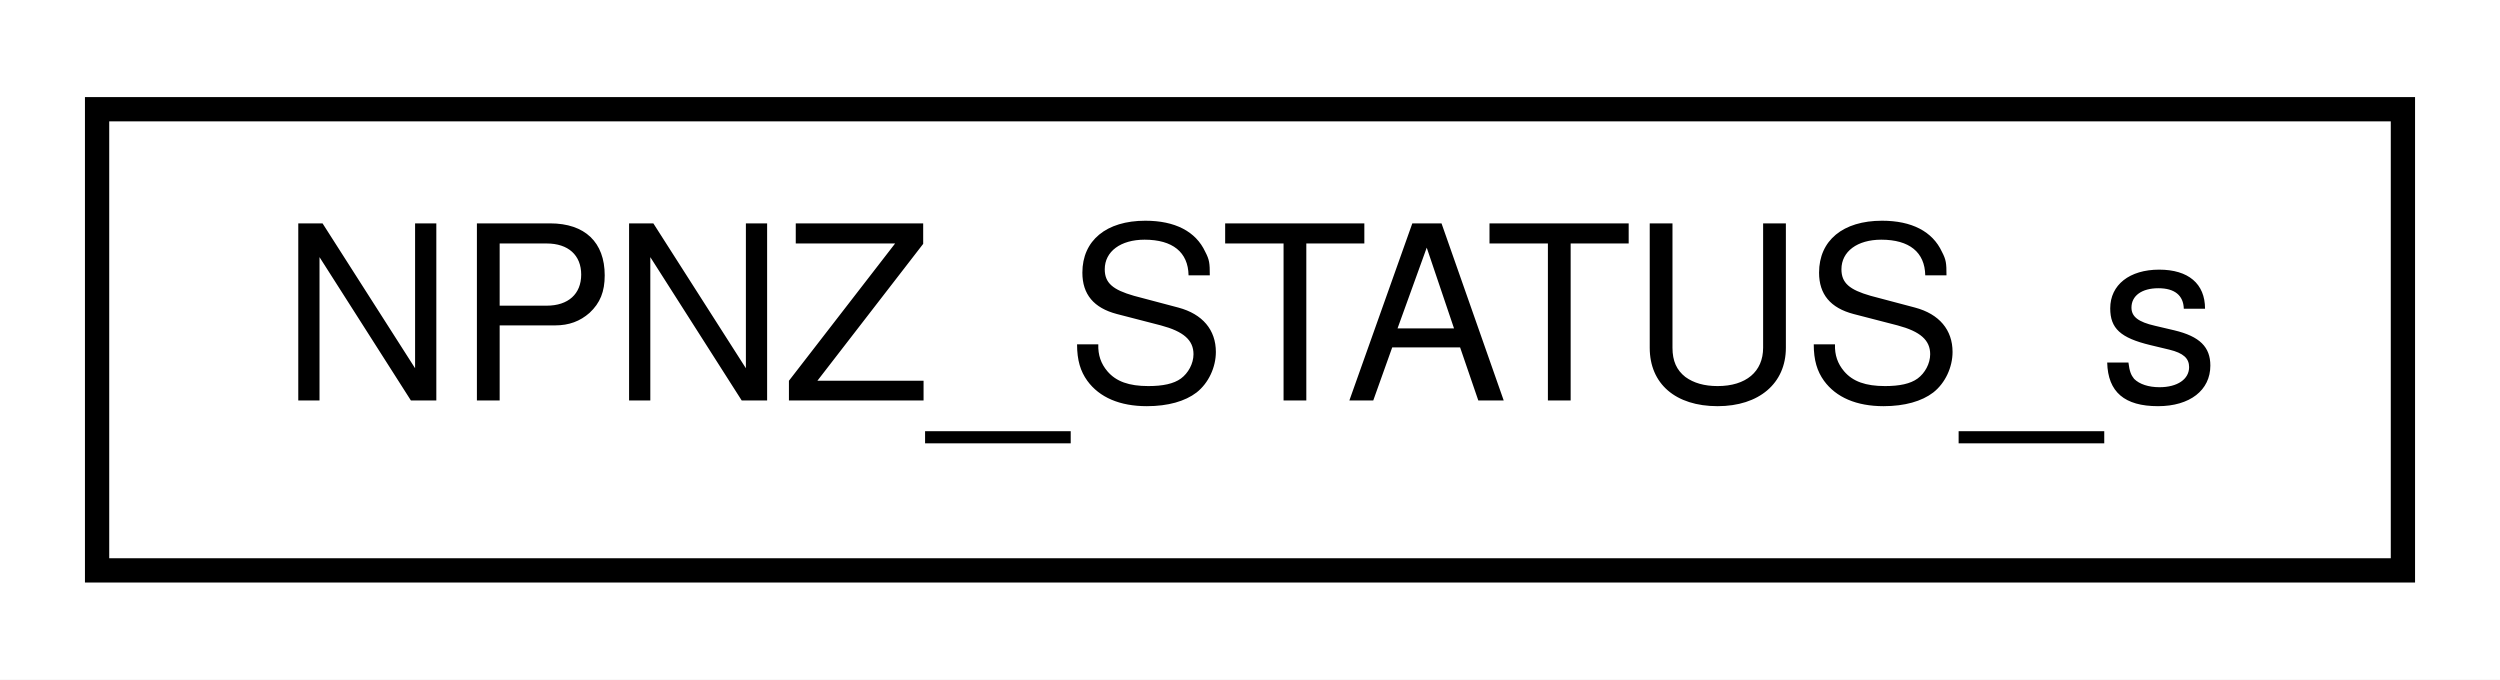
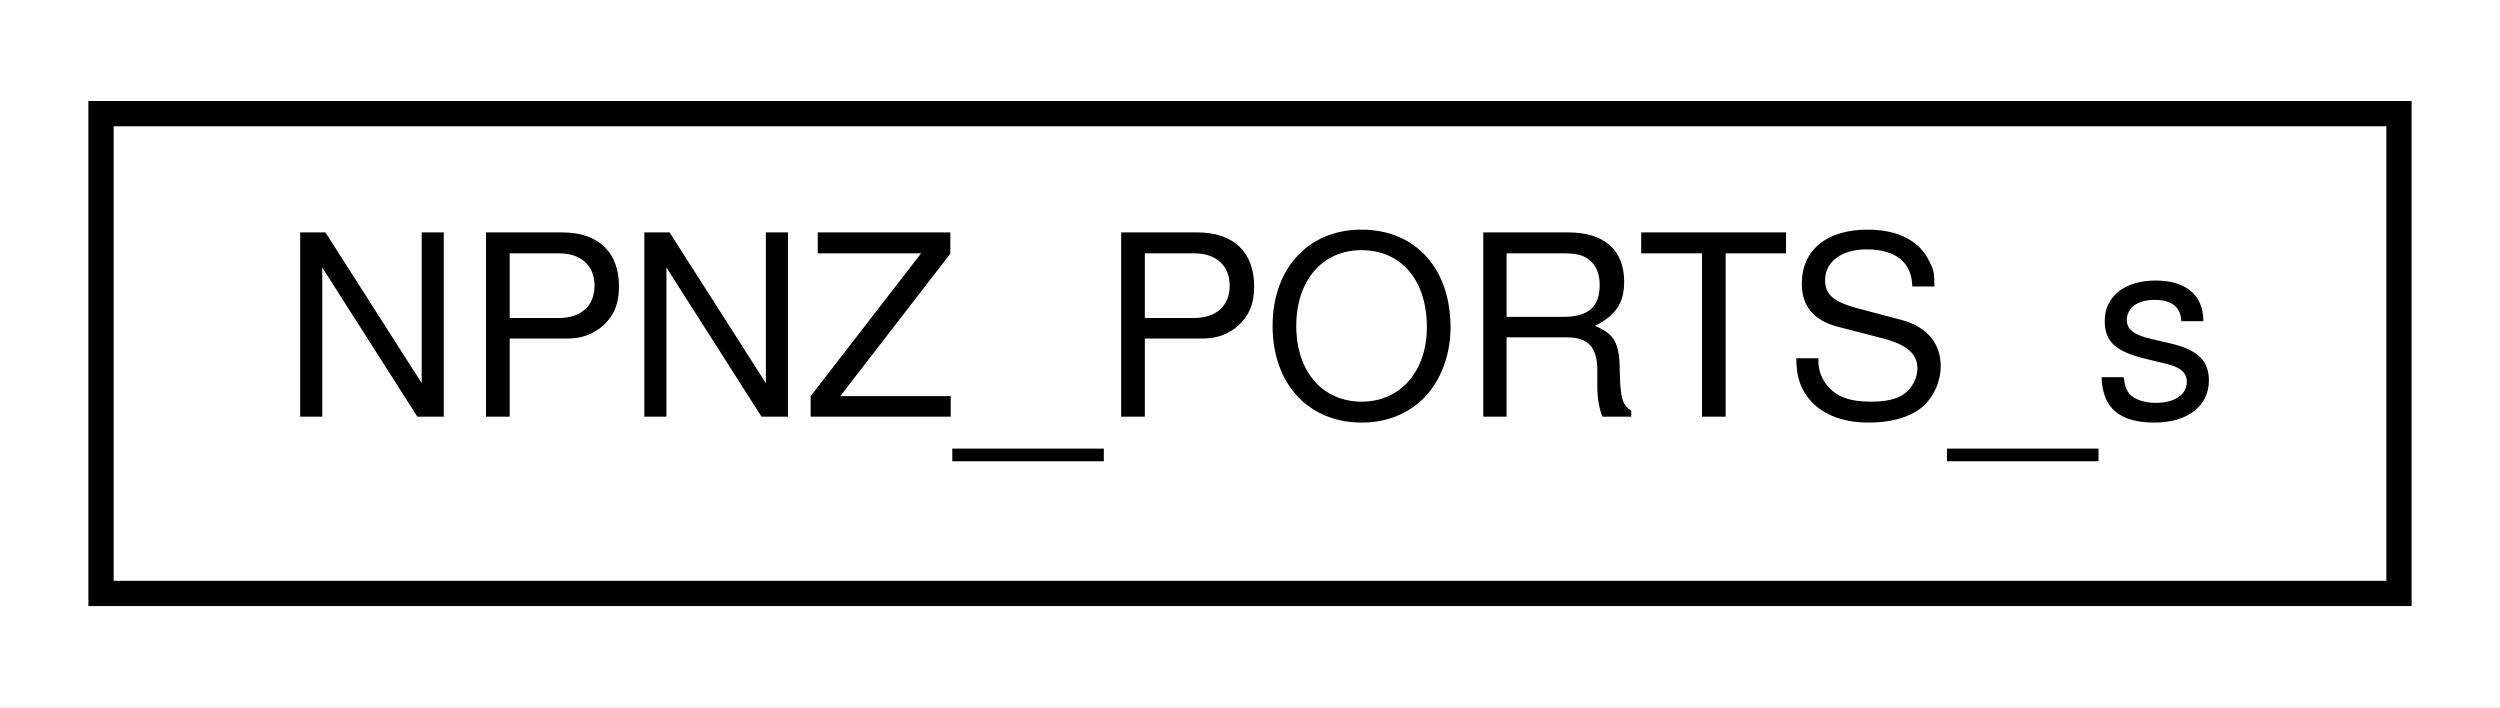
- <svg xmlns="http://www.w3.org/2000/svg" xmlns:xlink="http://www.w3.org/1999/xlink" width="103pt" height="28pt" viewBox="0.00 0.00 103.00 28.00">
+ <svg xmlns="http://www.w3.org/2000/svg" xmlns:xlink="http://www.w3.org/1999/xlink" width="99pt" height="28pt" viewBox="0.00 0.00 99.00 28.00">
  <g id="graph0" class="graph" transform="scale(1 1) rotate(0) translate(4 24)">
-     <polygon fill="white" stroke="transparent" points="-4,4 -4,-24 99,-24 99,4 -4,4" />
+     <polygon fill="white" stroke="transparent" points="-4,4 -4,-24 95,-24 95,4 -4,4" />
    <g id="node1" class="node">
      <g id="a_node1">
-         <a xlink:href="struct_n_p_n_z___s_t_a_t_u_s__s.html" target="_top" xlink:title=" ">
-           <polygon fill="white" stroke="black" points="0,-0.5 0,-19.5 95,-19.5 95,-0.5 0,-0.5" />
-           <text text-anchor="middle" x="47.5" y="-7.5" font-family="Helvetica,sans-Serif" font-size="10.00">NPNZ_STATUS_s</text>
+         <a xlink:href="struct_n_p_n_z___p_o_r_t_s__s.html" target="_top" xlink:title=" ">
+           <polygon fill="white" stroke="black" points="0,-0.5 0,-19.5 91,-19.5 91,-0.5 0,-0.5" />
+           <text text-anchor="middle" x="45.5" y="-7.5" font-family="Helvetica,sans-Serif" font-size="10.00">NPNZ_PORTS_s</text>
        </a>
      </g>
    </g>
  </g>
</svg>
